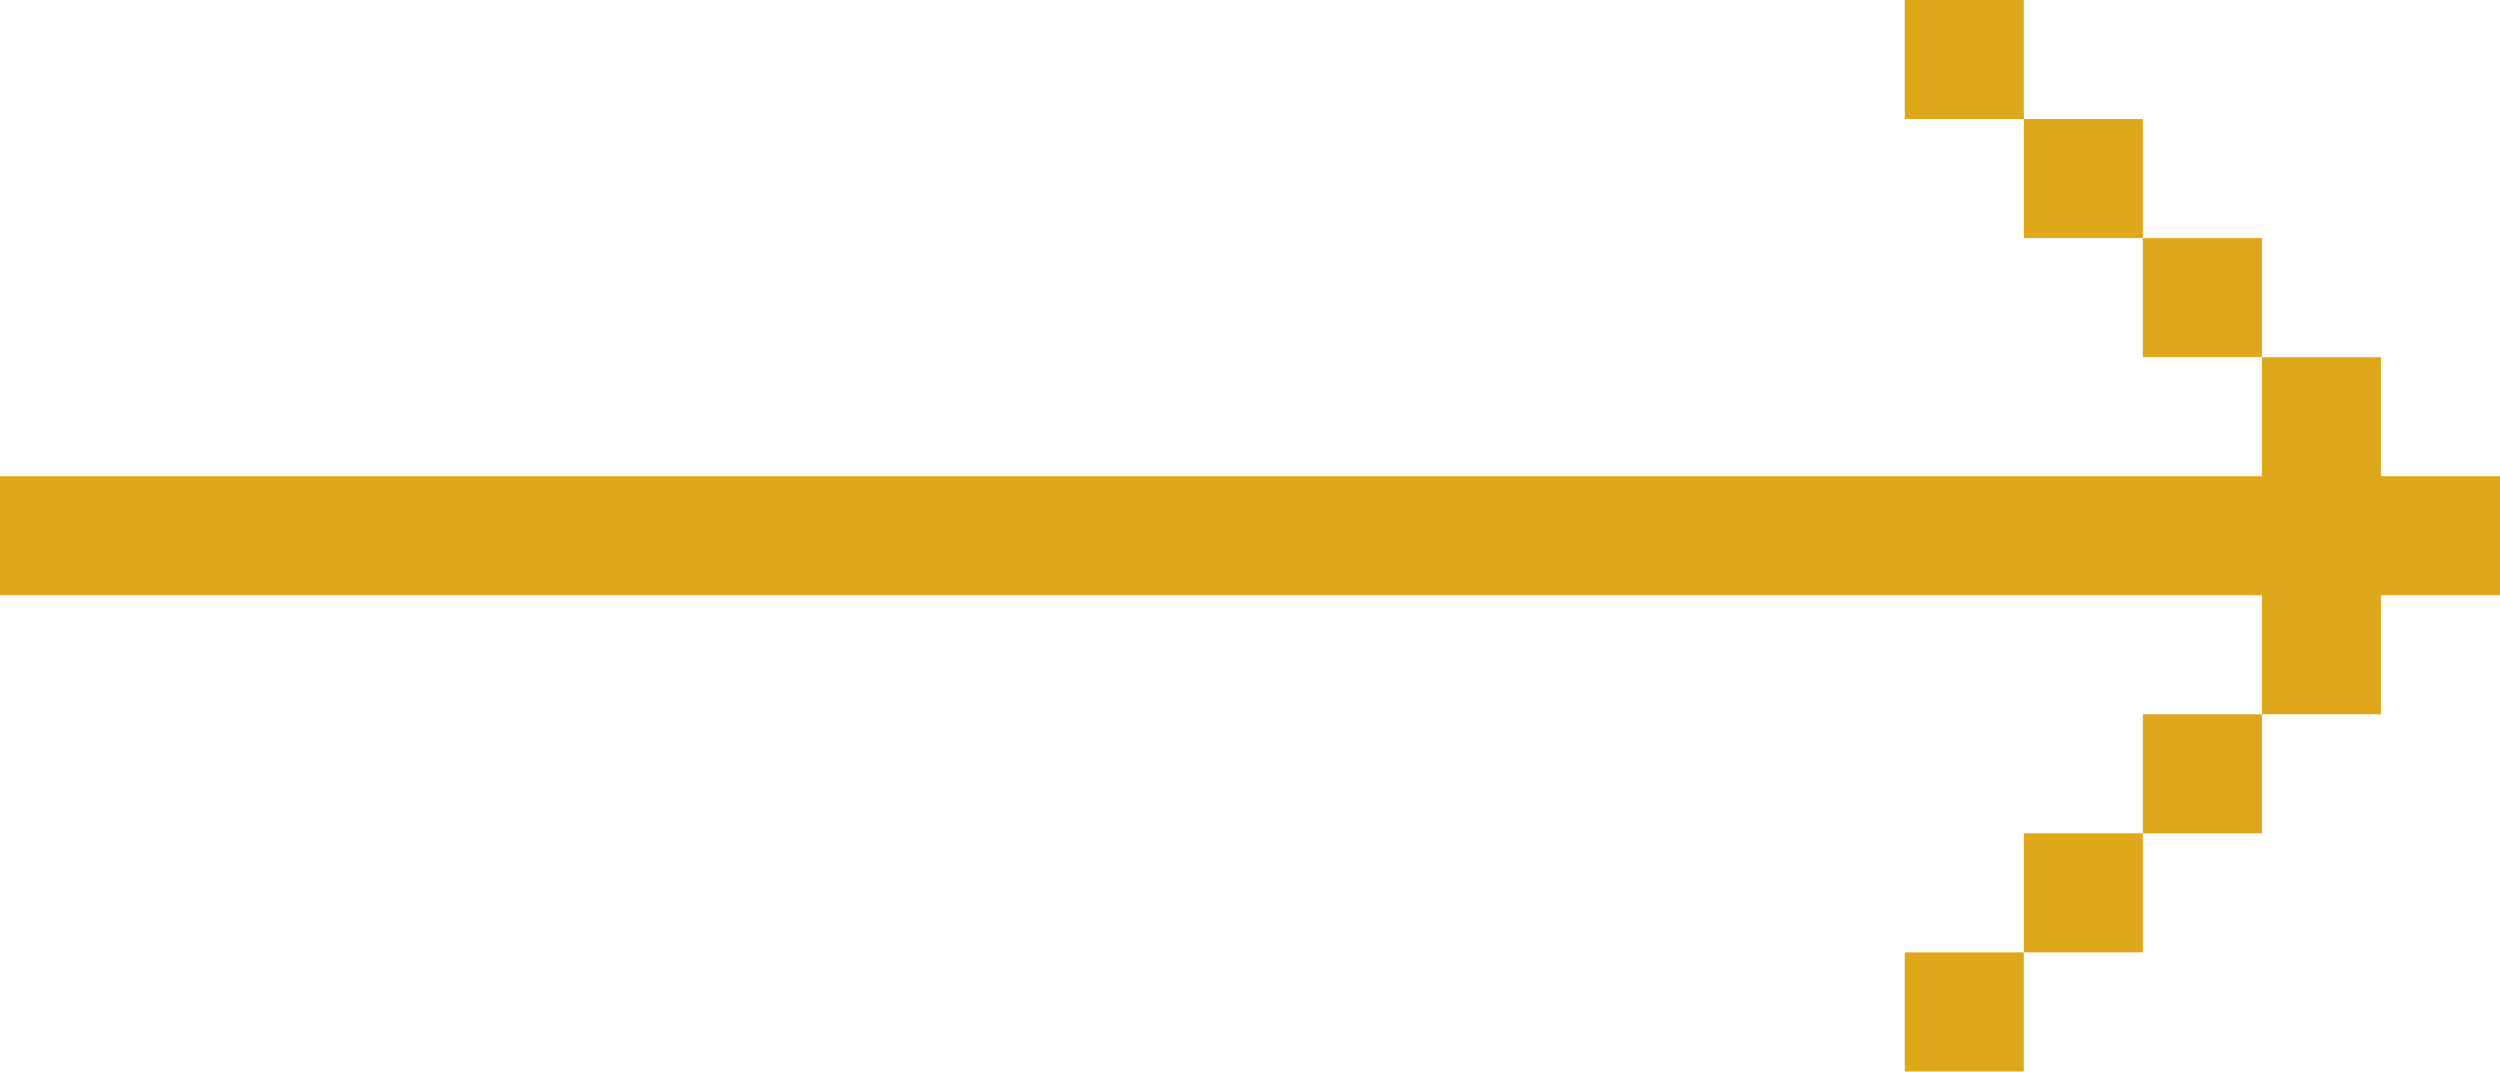
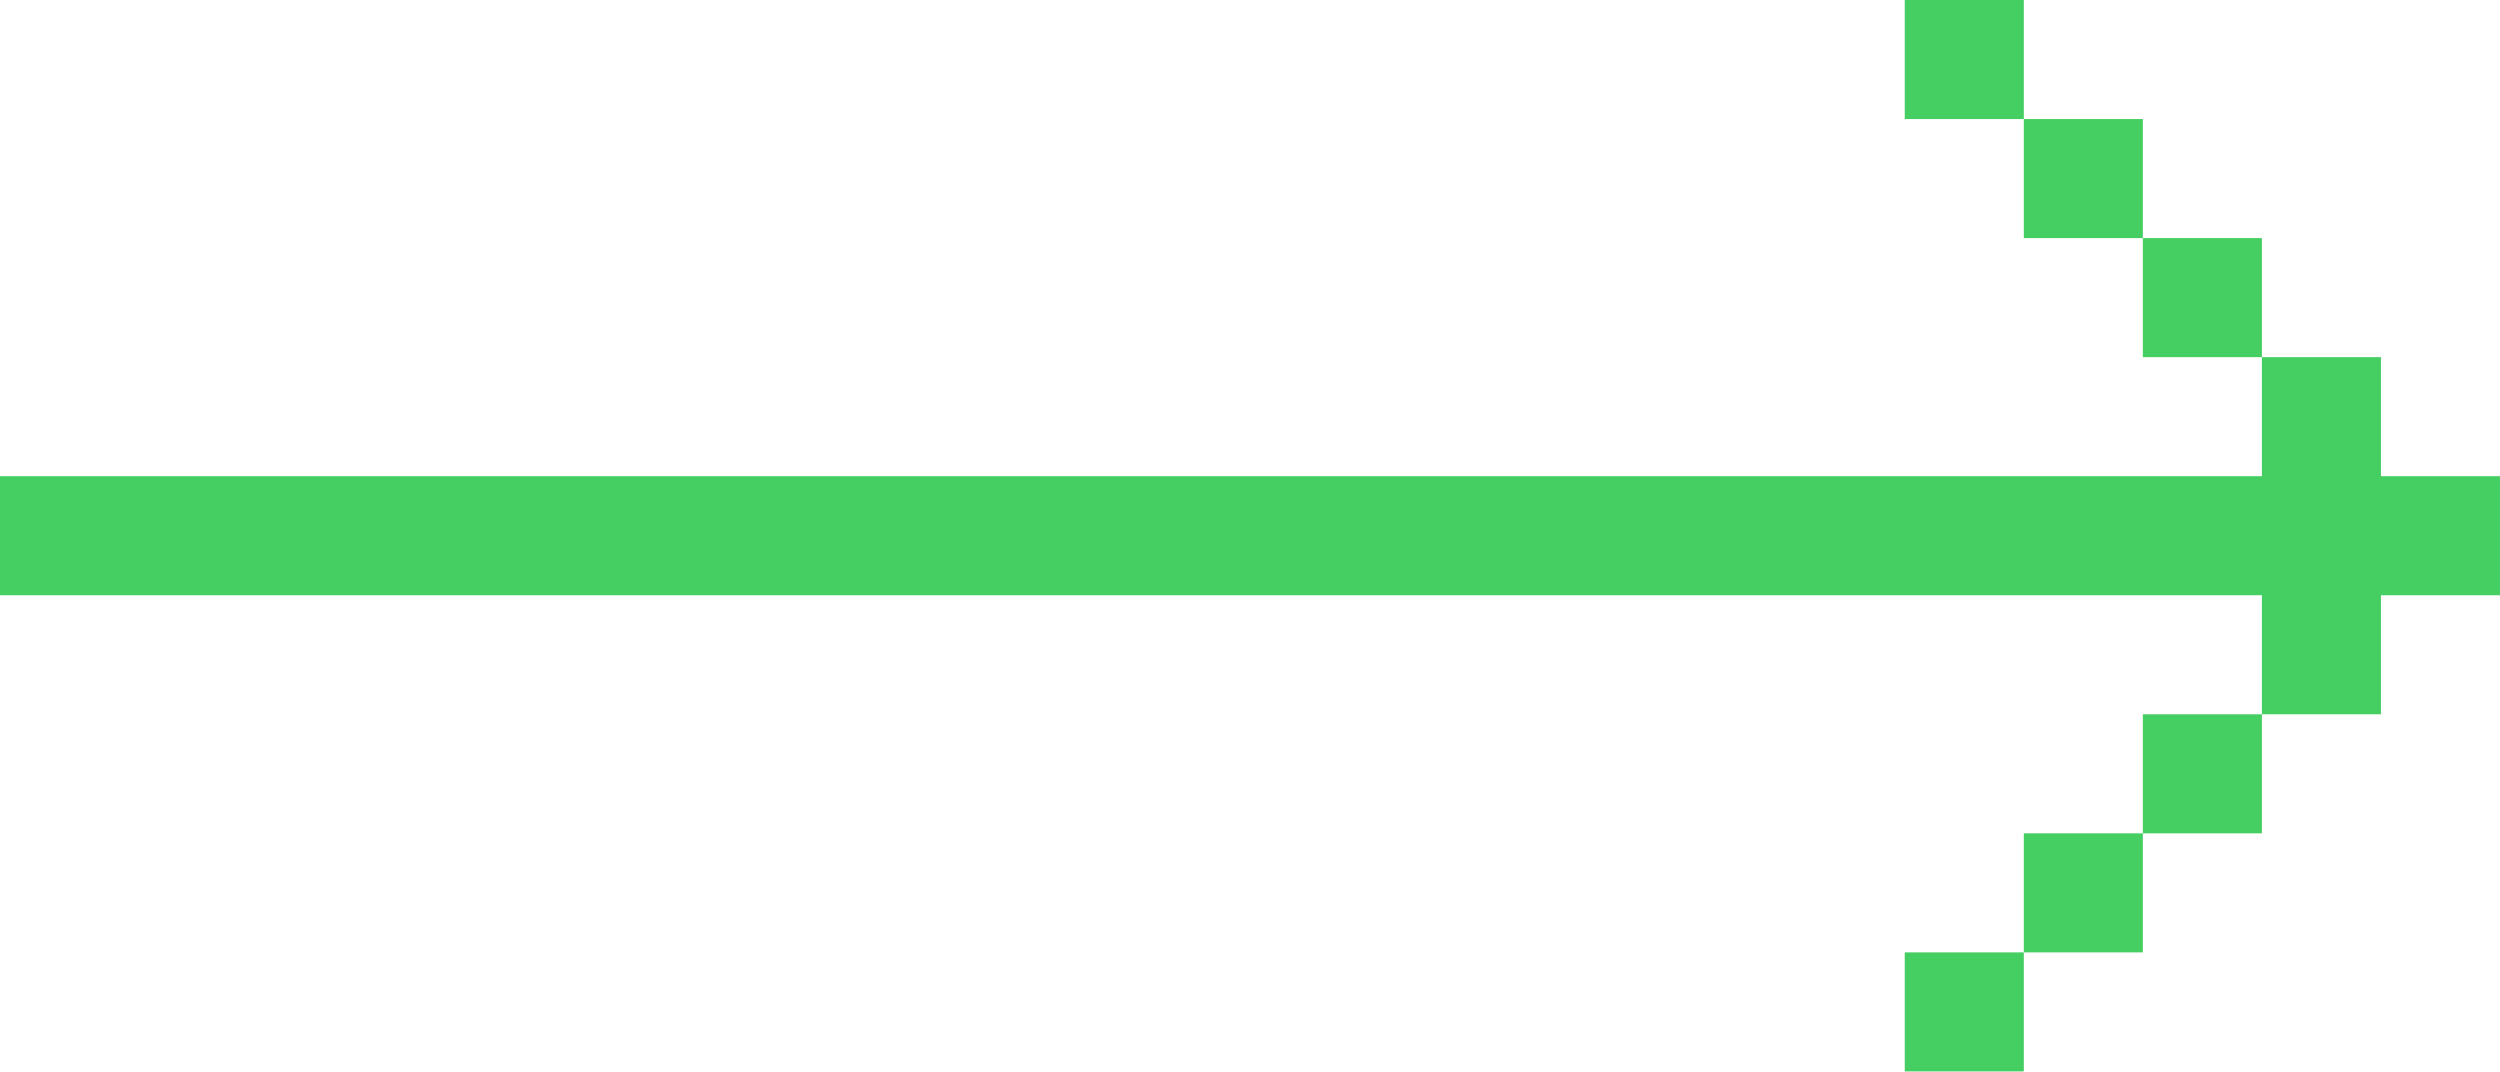
<svg xmlns="http://www.w3.org/2000/svg" width="21" height="9" viewBox="0 0 21 9">
  <defs>
-     <style>.cls-1{fill:#dfa81b;fill-rule:evenodd}</style>
+     <style>.cls-1{fill:#45ce61;fill-rule:evenodd}</style>
  </defs>
  <path id="arrow-thin.svg" class="cls-1" d="M1931 928h21v1h-21v-1zm19-1h1v1h-1v-1zm-1-1h1v1h-1v-1zm-1-1h1v1h-1v-1zm-1-1h1v1h-1v-1zm3 5h1v1h-1v-1zm-1 1h1v1h-1v-1zm-1 1h1v1h-1v-1zm-1 1h1v1h-1v-1z" transform="translate(-1931 -924)" />
</svg>
